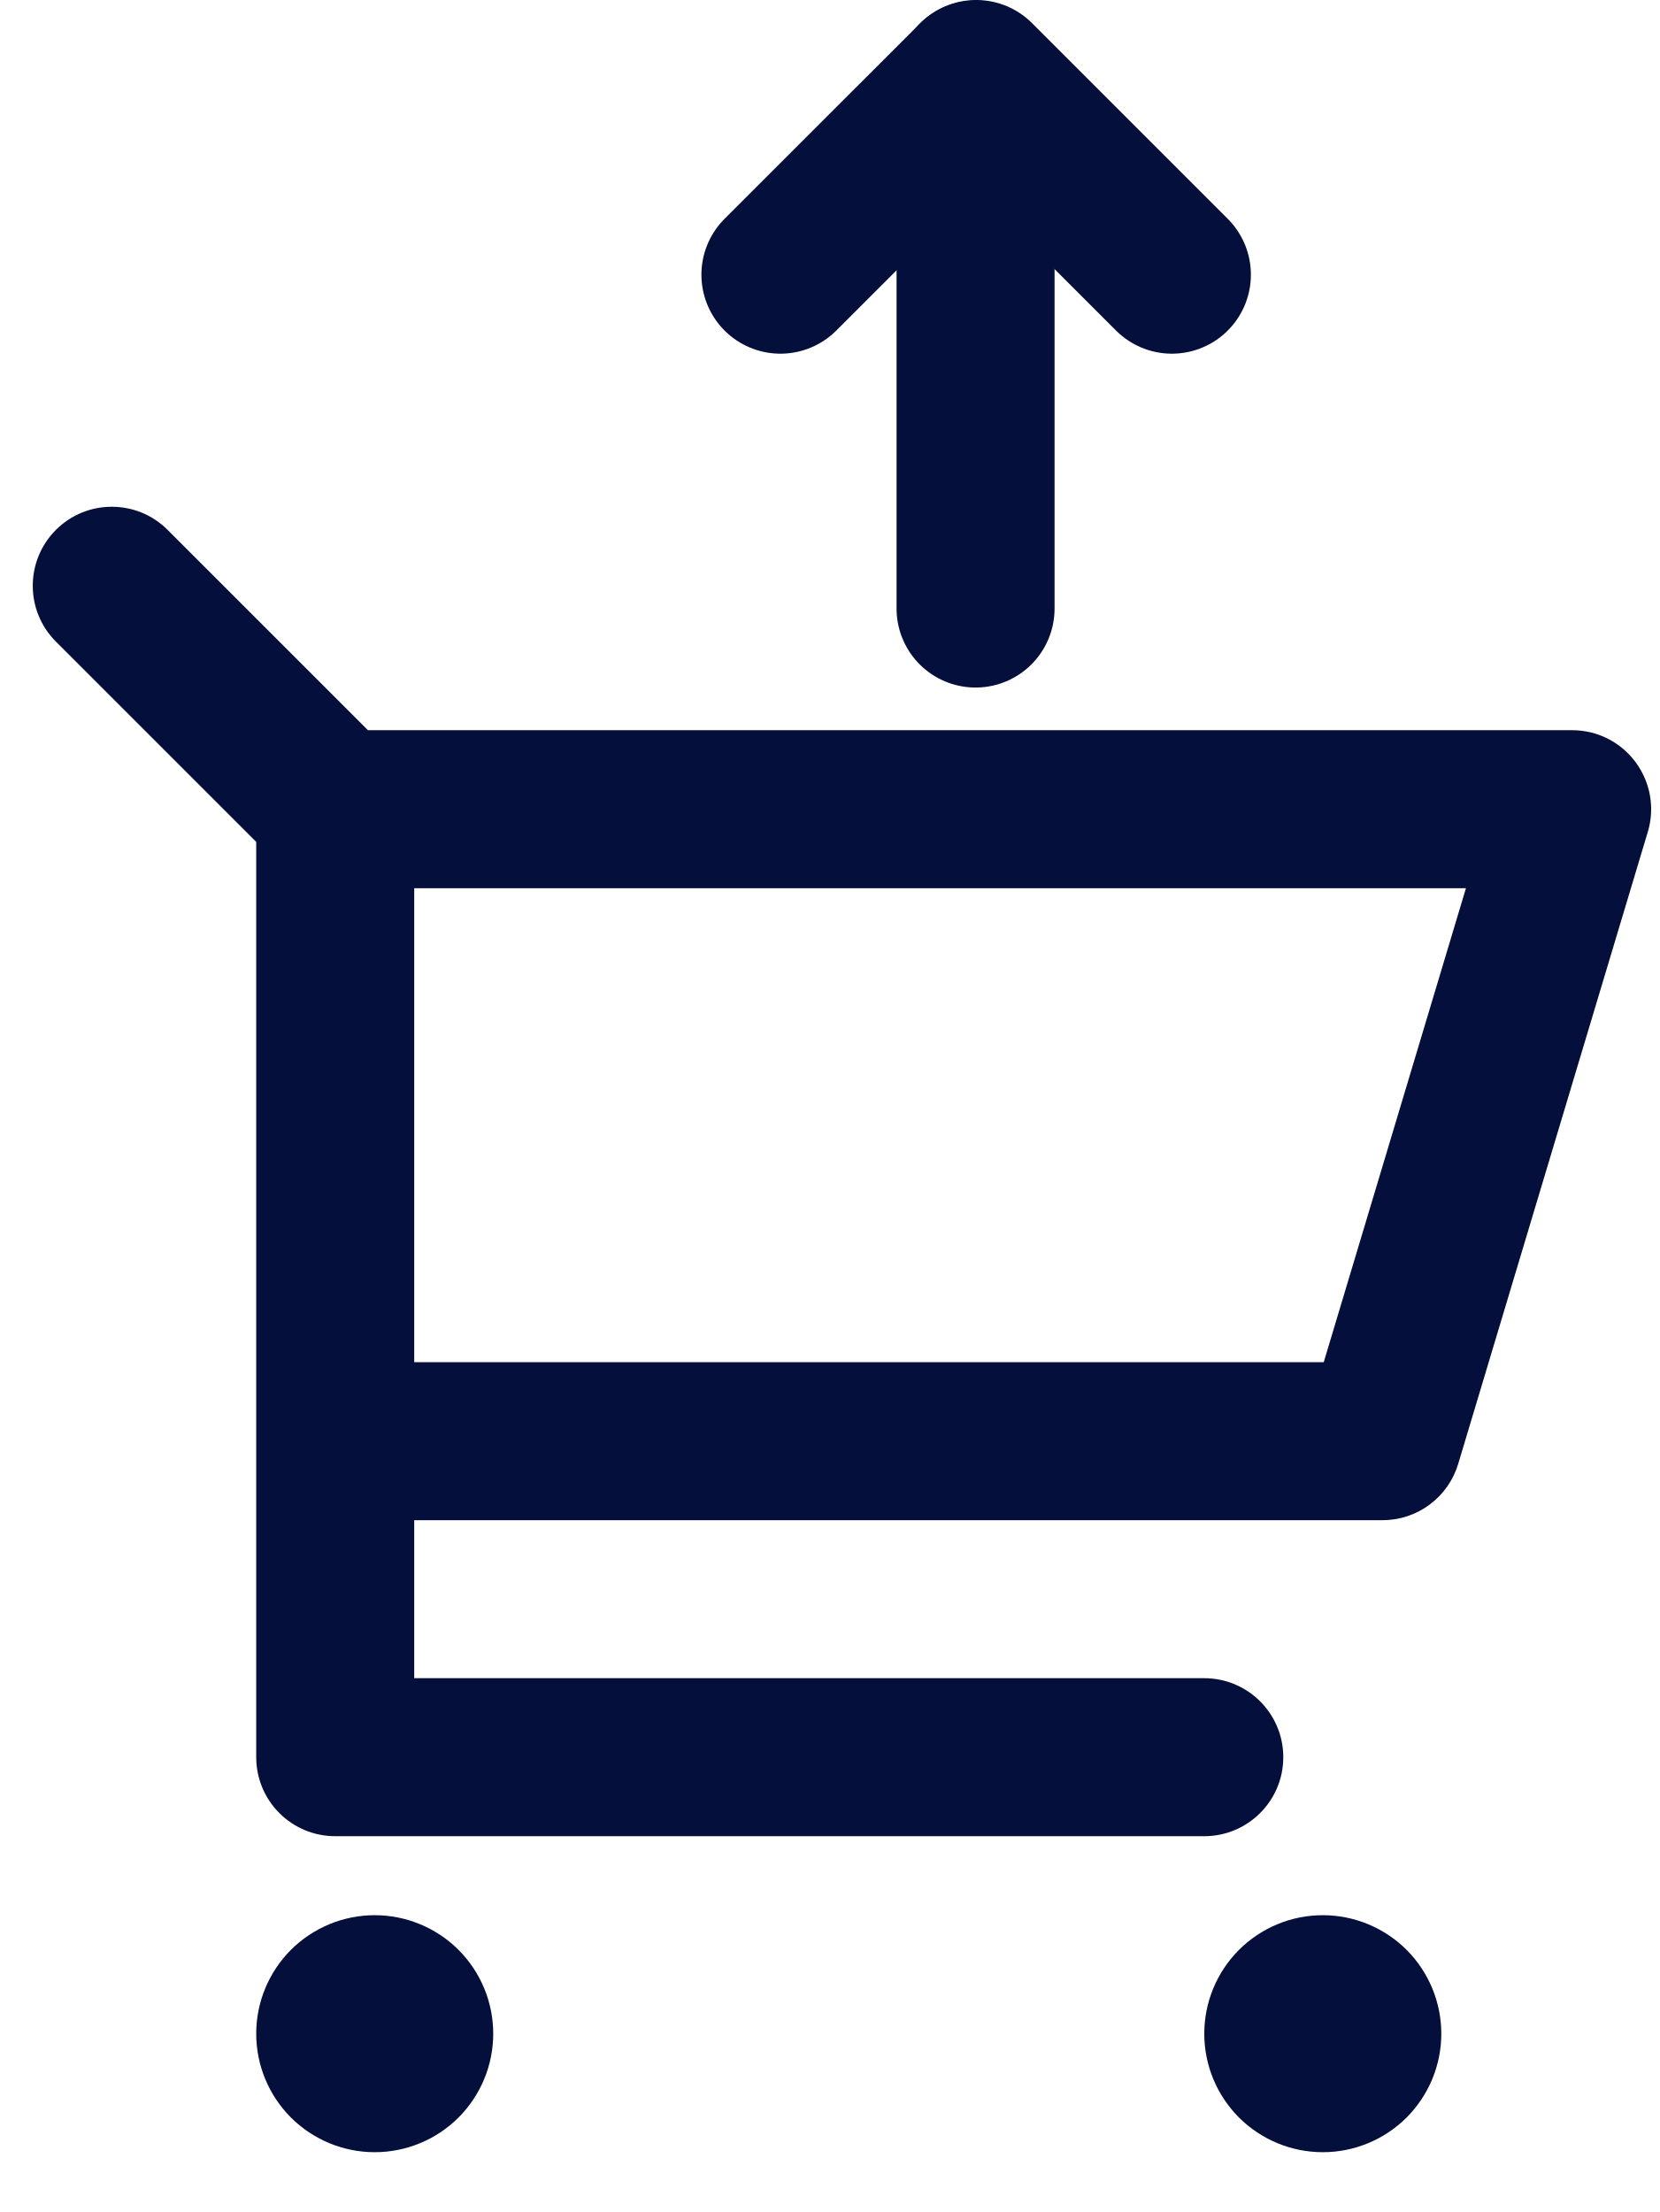
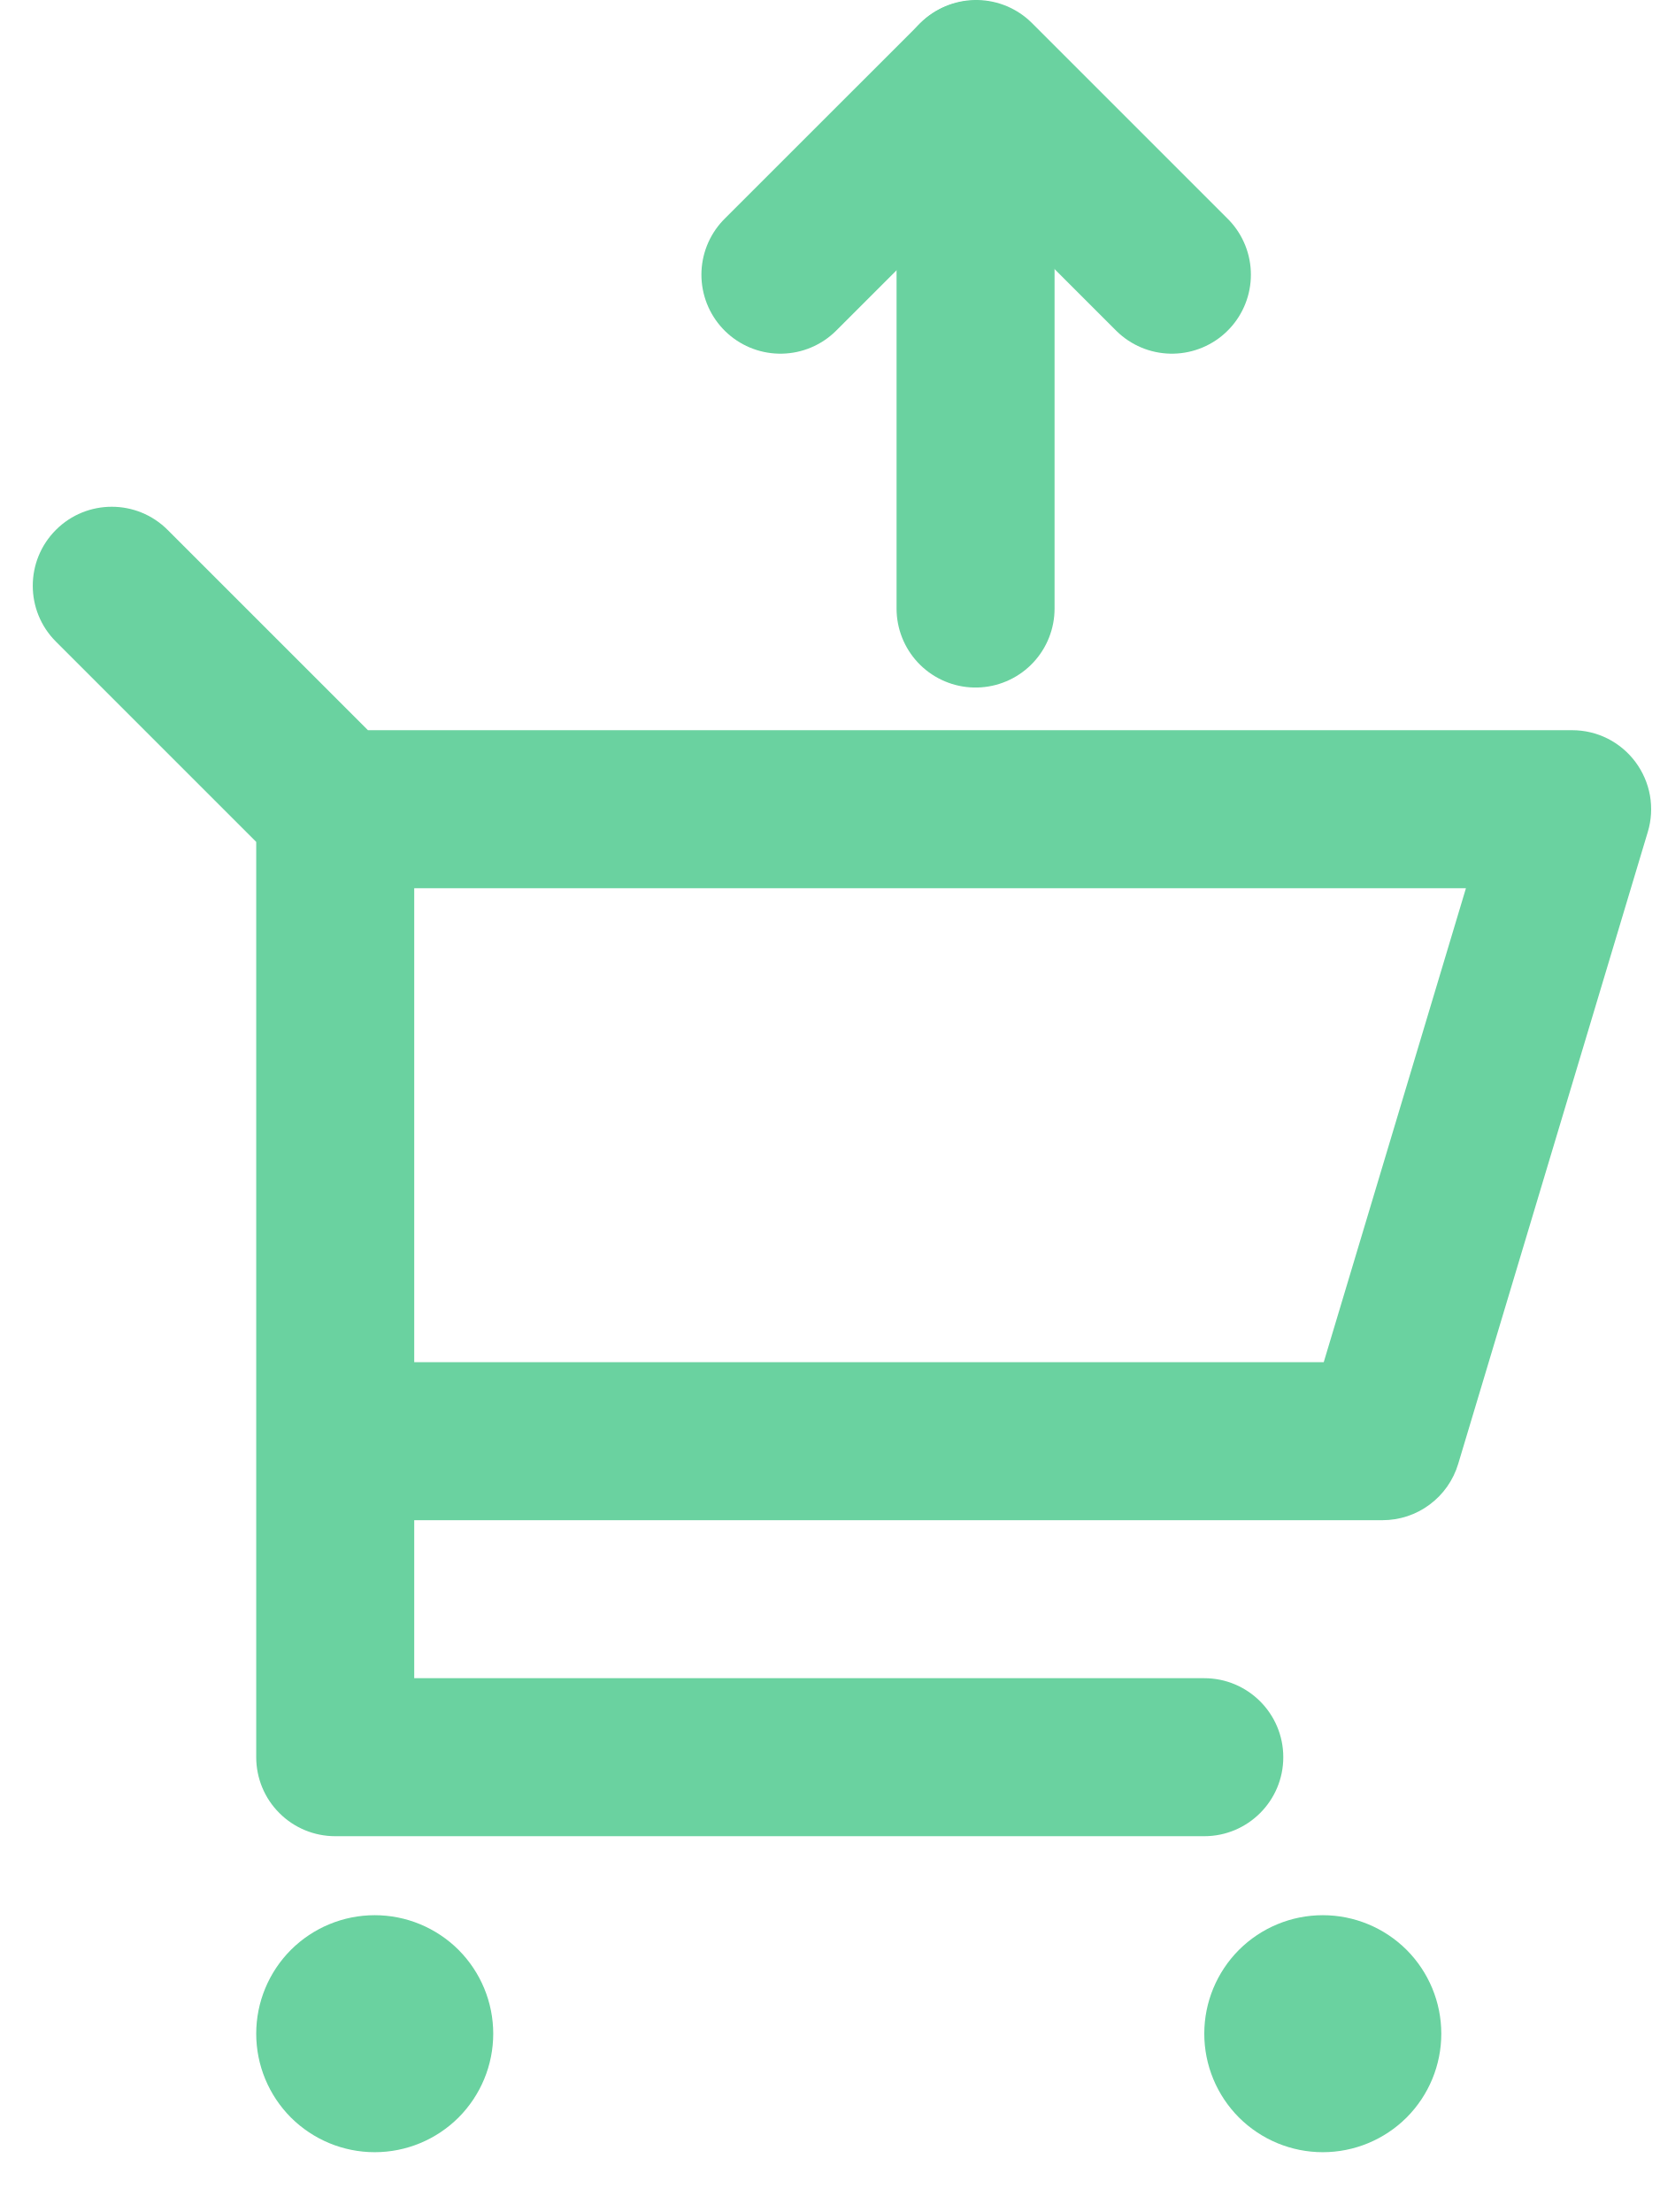
<svg xmlns="http://www.w3.org/2000/svg" width="21" height="28" viewBox="0 0 21 28" fill="none">
-   <path d="M3.243 10.657L0.708 8.122C0.317 7.732 0.317 7.098 0.708 6.707C1.098 6.317 1.732 6.317 2.122 6.708L4.657 9.243H19.899C20.055 9.243 20.209 9.279 20.348 9.349C20.487 9.419 20.608 9.521 20.701 9.646C20.794 9.771 20.857 9.916 20.884 10.069C20.911 10.223 20.902 10.381 20.857 10.53L18.457 18.53C18.395 18.736 18.269 18.917 18.096 19.045C17.924 19.174 17.714 19.243 17.499 19.243H5.243V21.243H15.243C15.795 21.243 16.243 21.691 16.243 22.243C16.243 22.795 15.795 23.243 15.243 23.243H4.243C3.978 23.243 3.723 23.138 3.536 22.95C3.348 22.763 3.243 22.508 3.243 22.243V10.657ZM5.243 11.243V17.243H16.755L18.555 11.243H5.243ZM4.743 27.243C4.345 27.243 3.964 27.085 3.682 26.804C3.401 26.522 3.243 26.141 3.243 25.743C3.243 25.345 3.401 24.964 3.682 24.682C3.964 24.401 4.345 24.243 4.743 24.243C5.141 24.243 5.522 24.401 5.804 24.682C6.085 24.964 6.243 25.345 6.243 25.743C6.243 26.141 6.085 26.522 5.804 26.804C5.522 27.085 5.141 27.243 4.743 27.243ZM16.743 27.243C16.345 27.243 15.964 27.085 15.682 26.804C15.401 26.522 15.243 26.141 15.243 25.743C15.243 25.345 15.401 24.964 15.682 24.682C15.964 24.401 16.345 24.243 16.743 24.243C17.141 24.243 17.522 24.401 17.804 24.682C18.085 24.964 18.243 25.345 18.243 25.743C18.243 26.141 18.085 26.522 17.804 26.804C17.522 27.085 17.141 27.243 16.743 27.243Z" fill="#04103B" />
-   <path d="M9.878 3.477L12.356 1L14.833 3.477" stroke="#04103B" stroke-width="2" stroke-linecap="round" stroke-linejoin="round" />
-   <path d="M12.348 1.007V7.703" stroke="#04103B" stroke-width="2" stroke-linecap="round" stroke-linejoin="round" />
+   <path d="M3.243 10.657L0.708 8.122C0.317 7.732 0.317 7.098 0.708 6.707C1.098 6.317 1.732 6.317 2.122 6.708L4.657 9.243H19.899C20.055 9.243 20.209 9.279 20.348 9.349C20.487 9.419 20.608 9.521 20.701 9.646C20.794 9.771 20.857 9.916 20.884 10.069C20.911 10.223 20.902 10.381 20.857 10.53L18.457 18.53C18.395 18.736 18.269 18.917 18.096 19.045C17.924 19.174 17.714 19.243 17.499 19.243H5.243V21.243H15.243C15.795 21.243 16.243 21.691 16.243 22.243C16.243 22.795 15.795 23.243 15.243 23.243H4.243C3.978 23.243 3.723 23.138 3.536 22.95C3.348 22.763 3.243 22.508 3.243 22.243V10.657ZM5.243 11.243V17.243H16.755L18.555 11.243H5.243ZM4.743 27.243C4.345 27.243 3.964 27.085 3.682 26.804C3.401 26.522 3.243 26.141 3.243 25.743C3.243 25.345 3.401 24.964 3.682 24.682C3.964 24.401 4.345 24.243 4.743 24.243C5.141 24.243 5.522 24.401 5.804 24.682C6.085 24.964 6.243 25.345 6.243 25.743C6.243 26.141 6.085 26.522 5.804 26.804C5.522 27.085 5.141 27.243 4.743 27.243ZM16.743 27.243C16.345 27.243 15.964 27.085 15.682 26.804C15.401 26.522 15.243 26.141 15.243 25.743C15.243 25.345 15.401 24.964 15.682 24.682C15.964 24.401 16.345 24.243 16.743 24.243C17.141 24.243 17.522 24.401 17.804 24.682C18.085 24.964 18.243 25.345 18.243 25.743C18.243 26.141 18.085 26.522 17.804 26.804C17.522 27.085 17.141 27.243 16.743 27.243Z" fill="#6ad2a0" />
+   <path d="M9.878 3.477L12.356 1L14.833 3.477" stroke="#6ad2a0" stroke-width="2" stroke-linecap="round" stroke-linejoin="round" />
+   <path d="M12.348 1.007V7.703" stroke="#6ad2a0" stroke-width="2" stroke-linecap="round" stroke-linejoin="round" />
</svg>
